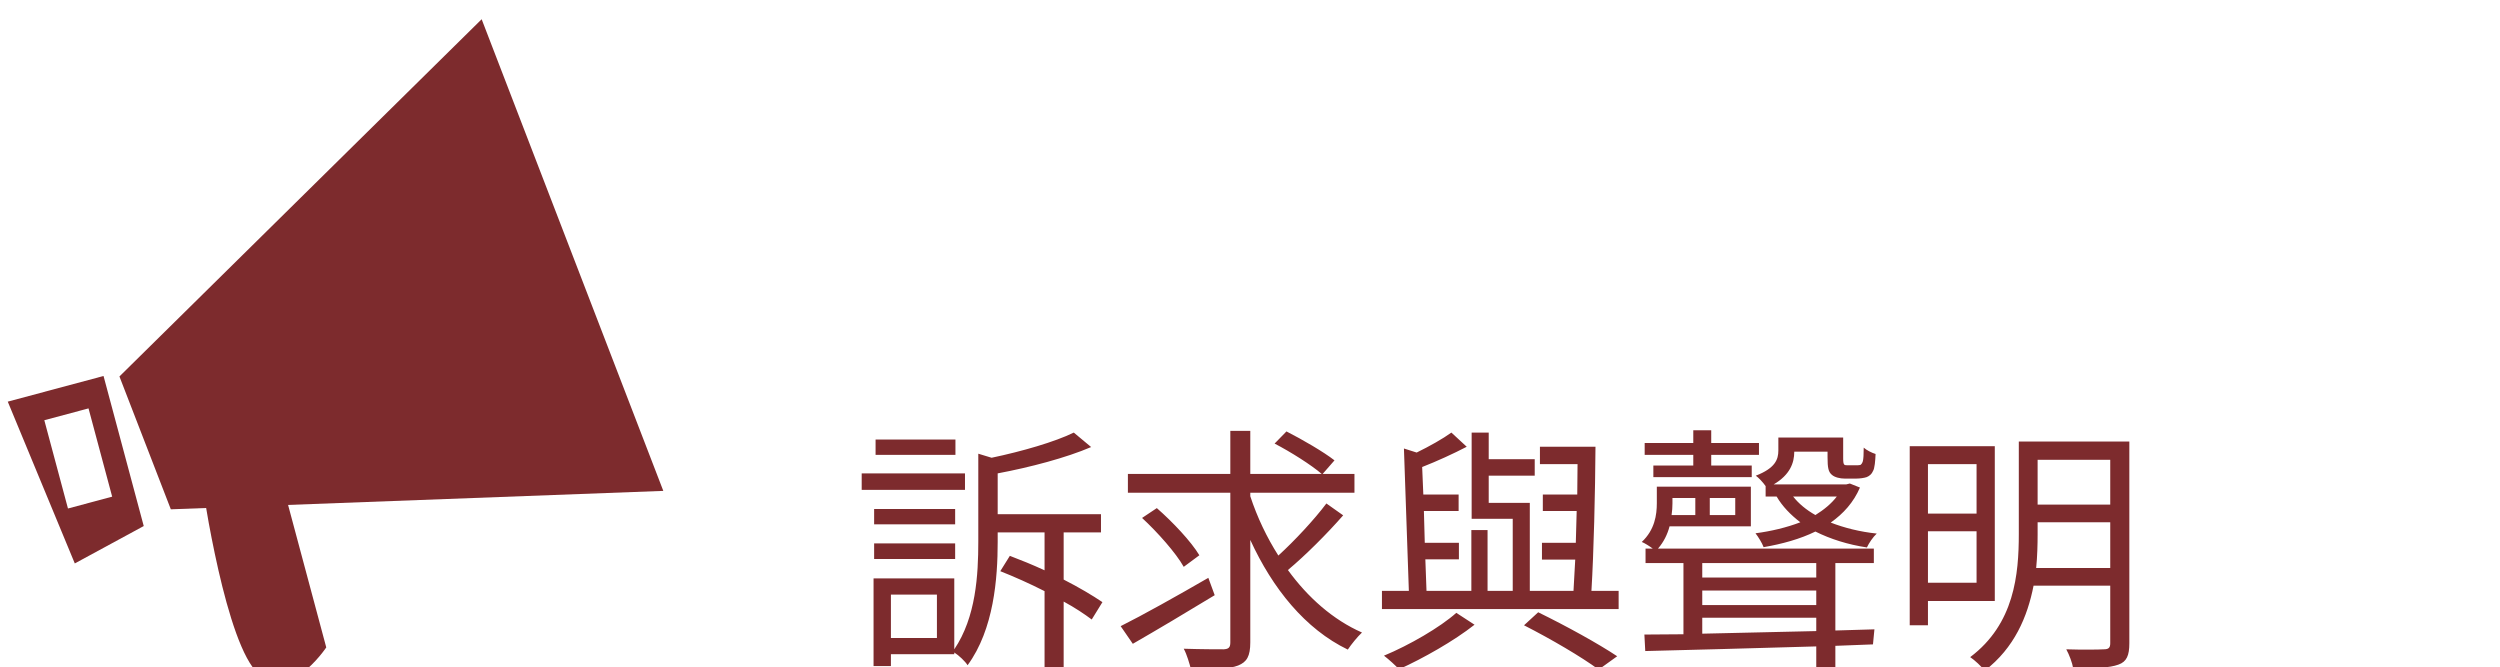
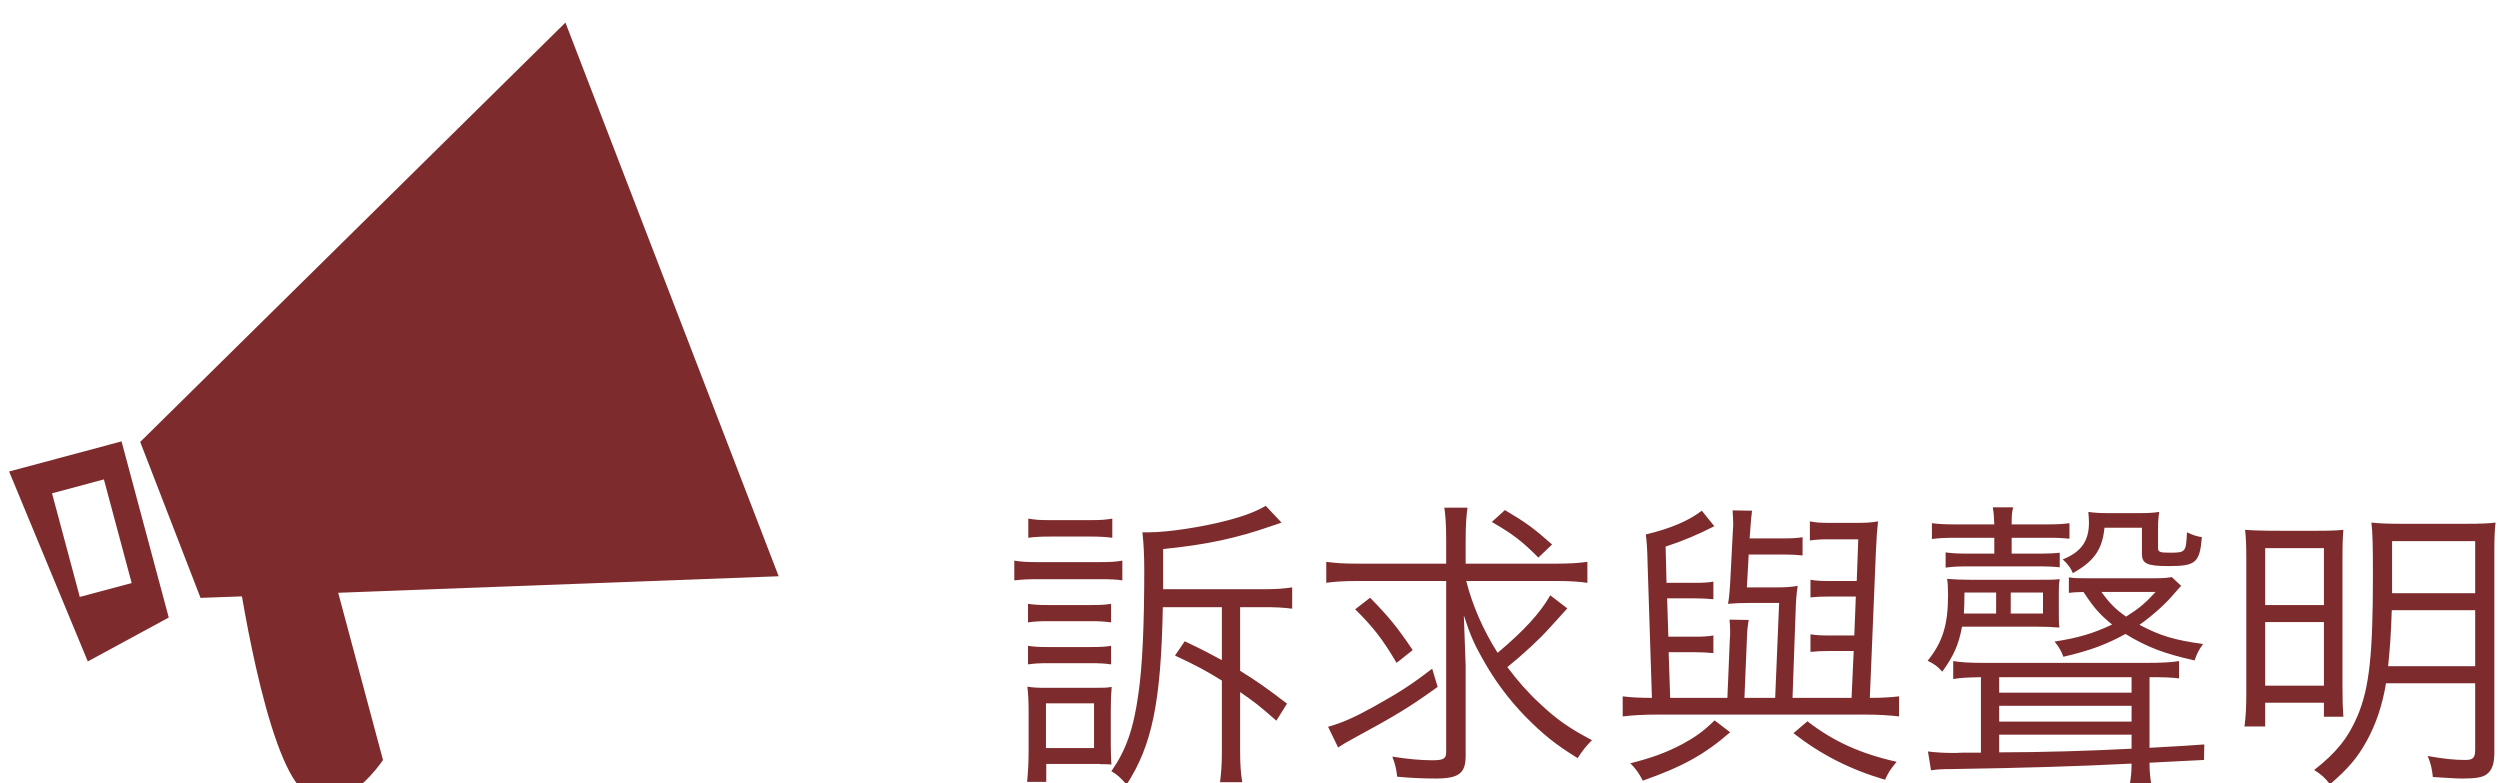
- <svg xmlns="http://www.w3.org/2000/svg" width="135px" height="36px" viewBox="0 0 135 36" version="1.1">
+ <svg xmlns="http://www.w3.org/2000/svg" width="115px" height="36px" viewBox="0 0 115 36" version="1.1">
  <defs />
  <g id="Page-1" stroke="none" stroke-width="1" fill="none" fill-rule="evenodd">
    <g id="statement-selected" fill="#7D2B2D">
-       <text id="訴求與聲明" font-family="Hiragino Kaku Gothic ProN" font-size="14" font-weight="313">
-         <tspan x="46" y="35">訴求與聲明</tspan>
-       </text>
      <g id="claim" transform="translate(16.56378, 20.12605) rotate(-15) translate(-16.56378, -20.12605) translate(-0.436215, 4.126054)">
        <path d="M7.178,13.578 L31.064,0.008 L33.947,27.148 L8.002,21.226 L7.178,13.578 L7.178,13.578 Z" id="Rectangle-20" />
        <path d="M1.001,13.331 L6.355,13.331 L6.355,21.72 L2.236,22.707 L1.001,13.331 L1.001,13.331 Z M2.648,14.811 L5.119,14.811 L5.119,19.746 L2.648,19.746 L2.648,14.811 L2.648,14.811 Z" id="Rectangle-21" />
        <path d="M10.061,19.746 L14.179,19.746 L14.179,30.602 C14.179,30.602 11.091,33.316 10.061,30.602 C9.032,27.888 10.061,19.746 10.061,19.746 L10.061,19.746 Z" id="Rectangle-23" />
      </g>
+       <path d="M56.206,27.93 L56.206,30.366 C55.688,30.086 55.38,29.918 54.498,29.498 L54.05,30.156 C55.072,30.632 55.45,30.842 56.206,31.304 L56.206,34.594 C56.206,35.154 56.178,35.532 56.122,35.98 L57.144,35.98 C57.074,35.574 57.046,35.14 57.046,34.58 L57.046,31.836 C57.662,32.256 57.97,32.494 58.712,33.152 L59.202,32.368 C58.236,31.626 57.83,31.346 57.046,30.856 L57.046,27.93 L58.166,27.93 C58.656,27.93 59.02,27.944 59.44,28 L59.44,27.02 C59.062,27.076 58.712,27.104 58.138,27.104 L53.504,27.104 L53.504,26.74 L53.504,25.256 C55.464,25.06 56.864,24.766 58.502,24.192 C58.642,24.15 58.754,24.108 58.95,24.038 L58.222,23.268 C57.83,23.506 57.228,23.744 56.458,23.94 C55.366,24.234 53.728,24.486 52.86,24.486 L52.552,24.486 C52.608,25.004 52.636,25.578 52.636,26.208 C52.636,28.714 52.552,30.646 52.37,31.892 C52.146,33.53 51.796,34.51 51.124,35.476 C51.404,35.644 51.53,35.756 51.824,36.092 C53,34.272 53.406,32.298 53.49,27.93 L56.206,27.93 Z M47.302,24.738 C47.61,24.696 47.904,24.682 48.31,24.682 L50.158,24.682 C50.55,24.682 50.858,24.696 51.166,24.738 L51.166,23.856 C50.844,23.912 50.62,23.926 50.158,23.926 L48.31,23.926 C47.848,23.926 47.61,23.912 47.302,23.856 L47.302,24.738 Z M46.658,26.698 C47.022,26.656 47.288,26.642 47.778,26.642 L50.62,26.642 C51.096,26.642 51.348,26.656 51.628,26.698 L51.628,25.788 C51.32,25.844 51.082,25.858 50.508,25.858 L47.778,25.858 C47.246,25.858 46.98,25.844 46.658,25.788 L46.658,26.698 Z M47.288,28.63 C47.596,28.588 47.792,28.574 48.24,28.574 L50.186,28.574 C50.592,28.574 50.774,28.588 51.11,28.63 L51.11,27.776 C50.83,27.818 50.662,27.832 50.186,27.832 L48.24,27.832 C47.75,27.832 47.596,27.818 47.288,27.776 L47.288,28.63 Z M47.288,30.562 C47.582,30.52 47.792,30.506 48.226,30.506 L50.172,30.506 C50.606,30.506 50.83,30.52 51.11,30.562 L51.11,29.708 C50.858,29.75 50.634,29.764 50.172,29.764 L48.24,29.764 C47.764,29.764 47.568,29.75 47.288,29.708 L47.288,30.562 Z M48.128,35.966 L48.128,35.14 L50.326,35.14 L50.536,35.14 C50.606,35.154 50.69,35.154 50.774,35.154 C50.942,35.154 50.984,35.154 51.124,35.168 C51.11,34.902 51.096,34.664 51.096,34.258 L51.096,32.69 C51.096,32.172 51.11,31.906 51.138,31.598 C50.886,31.64 50.76,31.64 50.298,31.64 L48.156,31.64 C47.638,31.64 47.512,31.626 47.26,31.584 C47.302,31.948 47.316,32.298 47.316,32.732 L47.316,34.608 C47.316,35.042 47.288,35.56 47.246,35.966 L48.128,35.966 Z M48.114,32.354 L50.326,32.354 L50.326,34.412 L48.114,34.412 L48.114,32.354 Z M66.524,26.726 L66.524,34.58 C66.524,34.902 66.412,34.972 65.88,34.972 C65.362,34.972 64.732,34.916 64.046,34.804 C64.186,35.168 64.228,35.364 64.27,35.728 C64.844,35.784 65.474,35.812 66.034,35.812 C67.112,35.812 67.42,35.574 67.42,34.762 L67.42,30.632 C67.406,30.212 67.35,28.7 67.336,28.308 C67.644,29.26 67.84,29.68 68.232,30.366 C68.764,31.318 69.408,32.172 70.136,32.928 C70.976,33.782 71.55,34.244 72.572,34.874 C72.796,34.524 72.978,34.3 73.23,34.048 C72.194,33.502 71.606,33.096 70.822,32.354 C70.262,31.836 69.814,31.318 69.338,30.688 C70.094,30.072 70.808,29.414 71.27,28.896 C71.998,28.098 71.998,28.098 72.096,27.986 L71.312,27.384 C70.864,28.182 70.08,29.036 68.89,30.03 C68.232,28.994 67.728,27.846 67.448,26.726 L71.578,26.726 C72.208,26.726 72.642,26.754 73.02,26.81 L73.02,25.844 C72.628,25.9 72.208,25.928 71.578,25.928 L67.42,25.928 L67.42,24.85 C67.42,24.178 67.448,23.786 67.504,23.352 L66.44,23.352 C66.496,23.758 66.524,24.178 66.524,24.85 L66.524,25.928 L62.45,25.928 C61.806,25.928 61.4,25.9 61.008,25.844 L61.008,26.81 C61.4,26.754 61.834,26.726 62.422,26.726 L66.524,26.726 Z M68.624,24.01 C69.59,24.57 69.996,24.878 70.766,25.648 L71.396,25.046 C70.556,24.304 70.22,24.052 69.226,23.464 L68.624,24.01 Z M62.338,28.028 C63.136,28.812 63.612,29.414 64.242,30.492 L64.984,29.904 C64.298,28.882 63.892,28.378 63.024,27.496 L62.338,28.028 Z M65.88,30.758 C64.956,31.472 64.354,31.864 63.192,32.508 C62.282,33.012 61.736,33.25 61.092,33.432 L61.554,34.384 C61.792,34.23 61.946,34.132 62.24,33.978 C64.228,32.9 64.802,32.55 66.132,31.598 L65.88,30.758 Z M75.988,32.102 C75.372,32.102 74.966,32.074 74.644,32.032 L74.644,32.956 C75.092,32.9 75.624,32.872 76.184,32.872 L85.802,32.872 C86.404,32.872 86.894,32.9 87.356,32.956 L87.356,32.032 C86.992,32.074 86.614,32.102 86.012,32.102 L86.292,25.354 C86.32,24.696 86.348,24.36 86.39,23.982 C86.11,24.038 85.816,24.052 85.424,24.052 L84.164,24.052 C83.73,24.052 83.534,24.038 83.254,23.982 L83.254,24.864 C83.52,24.822 83.758,24.808 84.15,24.808 L85.48,24.808 L85.41,26.726 L84.136,26.726 C83.73,26.726 83.534,26.712 83.282,26.67 L83.282,27.482 C83.534,27.454 83.786,27.44 84.136,27.44 L85.368,27.44 L85.298,29.232 L84.136,29.232 C83.744,29.232 83.52,29.218 83.282,29.176 L83.282,29.988 C83.534,29.96 83.786,29.946 84.136,29.946 L85.27,29.946 L85.172,32.102 L82.456,32.102 L82.596,28.196 C82.61,27.664 82.638,27.3 82.694,26.95 C82.372,27.006 82.12,27.02 81.714,27.02 L80.356,27.02 L80.44,25.508 L82.064,25.508 C82.4,25.508 82.666,25.522 82.918,25.55 L82.918,24.71 C82.68,24.752 82.456,24.766 82.064,24.766 L80.482,24.766 L80.51,24.402 C80.538,23.982 80.566,23.688 80.594,23.492 L79.698,23.478 C79.712,23.716 79.726,23.842 79.726,24.038 C79.726,24.206 79.726,24.234 79.712,24.416 L79.586,26.852 C79.572,27.146 79.53,27.594 79.488,27.776 C79.782,27.748 80.118,27.734 80.524,27.734 L81.84,27.734 L81.658,32.102 L80.244,32.102 L80.356,29.414 C80.37,28.98 80.384,28.882 80.44,28.518 L79.558,28.504 C79.572,28.658 79.586,28.812 79.586,28.966 C79.586,29.288 79.586,29.316 79.572,29.414 L79.46,32.102 L76.828,32.102 L76.758,30.002 L77.962,30.002 C78.298,30.002 78.564,30.016 78.816,30.044 L78.816,29.232 C78.564,29.274 78.34,29.288 77.962,29.288 L76.744,29.288 L76.688,27.524 L77.962,27.524 C78.298,27.524 78.564,27.538 78.816,27.566 L78.816,26.754 C78.578,26.796 78.368,26.81 77.962,26.81 L76.66,26.81 L76.618,25.144 C77.43,24.878 78.116,24.584 78.858,24.206 L78.284,23.492 C77.71,23.94 76.842,24.318 75.708,24.584 C75.75,24.92 75.778,25.27 75.792,26.012 L75.988,32.102 Z M78.872,33.138 C78.34,33.656 77.976,33.908 77.388,34.23 C76.604,34.636 75.988,34.86 74.994,35.112 C75.232,35.336 75.414,35.602 75.568,35.91 C77.402,35.266 78.41,34.706 79.586,33.684 L78.872,33.138 Z M82.498,33.726 C83.758,34.706 85.088,35.392 86.712,35.868 C86.88,35.518 86.894,35.476 87.244,35.042 C85.606,34.678 84.332,34.104 83.142,33.18 L82.498,33.726 Z M91.738,24.738 L91.738,25.466 L90.492,25.466 C90.044,25.466 89.792,25.452 89.498,25.41 L89.498,26.11 C89.82,26.068 90.044,26.054 90.492,26.054 L93.726,26.054 C94.286,26.054 94.468,26.068 94.748,26.096 L94.748,25.424 C94.496,25.452 94.286,25.466 93.726,25.466 L92.536,25.466 L92.536,24.738 L94.174,24.738 C94.734,24.738 94.902,24.752 95.196,24.78 L95.196,24.066 C94.888,24.108 94.608,24.122 94.16,24.122 L92.536,24.122 C92.536,23.702 92.55,23.548 92.606,23.338 L91.668,23.338 C91.71,23.576 91.724,23.786 91.738,24.122 L89.974,24.122 C89.47,24.122 89.19,24.108 88.868,24.066 L88.868,24.794 C89.204,24.752 89.456,24.738 89.974,24.738 L91.738,24.738 Z M99.9,26.544 C99.69,26.586 99.494,26.6 99.046,26.6 L96.05,26.6 C95.546,26.6 95.434,26.6 95.168,26.558 L95.168,27.272 C95.392,27.244 95.434,27.244 95.84,27.23 C96.344,28 96.61,28.28 97.156,28.728 C96.274,29.148 95.588,29.344 94.51,29.512 C94.692,29.736 94.818,29.932 94.916,30.212 C96.176,29.918 96.904,29.638 97.772,29.162 C98.752,29.764 99.564,30.072 100.95,30.38 C101.062,30.058 101.146,29.89 101.342,29.624 C100.012,29.442 99.368,29.246 98.416,28.742 C98.976,28.35 99.606,27.79 99.97,27.356 C100.166,27.132 100.264,27.02 100.334,26.95 L99.9,26.544 Z M99.158,27.23 C98.668,27.762 98.416,27.972 97.8,28.364 C97.31,28.028 97.03,27.734 96.666,27.23 L99.158,27.23 Z M91.122,34.622 C90.184,34.622 90.114,34.622 90.016,34.636 L89.792,34.636 C89.442,34.636 88.966,34.608 88.686,34.566 L88.826,35.434 C89.106,35.392 89.316,35.378 89.736,35.378 C93.264,35.322 95.532,35.252 98.052,35.126 C98.052,35.518 98.024,35.77 97.968,36.092 L98.962,36.092 C98.906,35.756 98.878,35.49 98.878,35.084 C100.334,35.014 100.334,35.014 101.384,34.958 L101.398,34.244 C100.418,34.314 100.418,34.314 98.878,34.398 L98.878,31.15 C99.55,31.15 99.9,31.164 100.236,31.206 L100.236,30.408 C99.914,30.464 99.494,30.492 98.752,30.492 L91.248,30.492 C90.576,30.492 90.17,30.464 89.848,30.408 L89.848,31.234 C90.212,31.178 90.436,31.164 91.122,31.15 L91.122,34.622 Z M91.962,33.796 L98.052,33.796 L98.052,34.44 C96.19,34.538 93.908,34.608 91.962,34.608 L91.962,33.796 Z M91.962,33.194 L91.962,32.466 L98.052,32.466 L98.052,33.194 L91.962,33.194 Z M91.962,31.864 L91.962,31.15 L98.052,31.15 L98.052,31.864 L91.962,31.864 Z M93.6,28.826 C94.132,28.826 94.37,28.84 94.734,28.868 C94.706,28.7 94.706,28.56 94.706,28.14 L94.706,27.244 C94.706,27.006 94.706,26.852 94.748,26.642 C94.468,26.67 94.286,26.67 93.712,26.67 L90.66,26.67 C90.198,26.67 89.918,26.656 89.568,26.628 C89.596,26.81 89.61,27.034 89.61,27.37 C89.61,28.756 89.358,29.54 88.672,30.394 C89.008,30.562 89.134,30.66 89.344,30.898 C89.89,30.142 90.1,29.638 90.254,28.826 L93.6,28.826 Z M91.822,27.258 L91.822,28.224 L90.338,28.224 C90.352,27.944 90.366,27.72 90.366,27.258 L91.822,27.258 Z M92.494,28.224 L92.494,27.258 L93.978,27.258 L93.978,28.224 L92.494,28.224 Z M98.528,24.276 L98.528,25.466 C98.528,25.928 98.752,26.04 99.76,26.04 C101.006,26.04 101.188,25.886 101.286,24.71 C101.034,24.668 100.866,24.612 100.6,24.486 C100.558,25.41 100.544,25.424 99.774,25.424 C99.354,25.424 99.27,25.382 99.27,25.214 L99.27,24.304 C99.27,23.996 99.284,23.786 99.326,23.548 C99.06,23.59 98.836,23.604 98.374,23.604 L97.016,23.604 C96.554,23.604 96.358,23.59 96.064,23.548 C96.078,23.73 96.092,23.912 96.092,24.038 C96.092,24.892 95.728,25.396 94.888,25.732 C95.14,25.97 95.252,26.124 95.35,26.362 C96.316,25.83 96.708,25.284 96.806,24.276 L98.528,24.276 Z M113.858,31.43 L113.858,34.482 C113.858,34.86 113.76,34.958 113.41,34.958 C112.934,34.958 112.458,34.916 111.674,34.776 C111.814,35.112 111.87,35.35 111.912,35.742 C112.78,35.798 112.99,35.812 113.298,35.812 C113.886,35.812 114.208,35.756 114.39,35.616 C114.642,35.42 114.74,35.126 114.74,34.608 L114.74,25.41 C114.74,24.78 114.754,24.374 114.796,24.038 C114.46,24.08 114.096,24.094 113.466,24.094 L110.442,24.094 C109.812,24.094 109.49,24.08 109.084,24.038 C109.14,24.444 109.154,25.102 109.154,26.446 C109.154,30.156 108.986,31.64 108.454,32.914 C108.02,33.936 107.488,34.608 106.452,35.42 C106.788,35.63 106.956,35.784 107.18,36.078 C108.034,35.336 108.44,34.86 108.874,34.076 C109.308,33.278 109.588,32.438 109.756,31.43 L113.858,31.43 Z M113.858,28.07 L113.858,30.646 L109.854,30.646 C109.938,29.792 109.98,29.288 110.022,28.07 L113.858,28.07 Z M113.858,27.286 L110.036,27.286 L110.036,26.712 L110.036,24.892 L113.858,24.892 L113.858,27.286 Z M103.33,31.948 C103.33,32.508 103.302,33.012 103.246,33.418 L104.198,33.418 L104.198,32.326 L106.9,32.326 L106.9,32.97 L107.796,32.97 C107.768,32.564 107.754,32.284 107.754,31.612 L107.754,25.718 C107.754,24.962 107.768,24.71 107.796,24.374 C107.46,24.402 107.208,24.416 106.536,24.416 L105.01,24.416 C104.072,24.416 103.722,24.402 103.274,24.374 C103.316,24.738 103.33,25.102 103.33,25.718 L103.33,31.948 Z M104.198,25.214 L106.9,25.214 L106.9,27.832 L104.198,27.832 L104.198,25.214 Z M104.198,28.616 L106.9,28.616 L106.9,31.542 L104.198,31.542 L104.198,28.616 Z" id="訴求與聲明" />
    </g>
  </g>
</svg>
